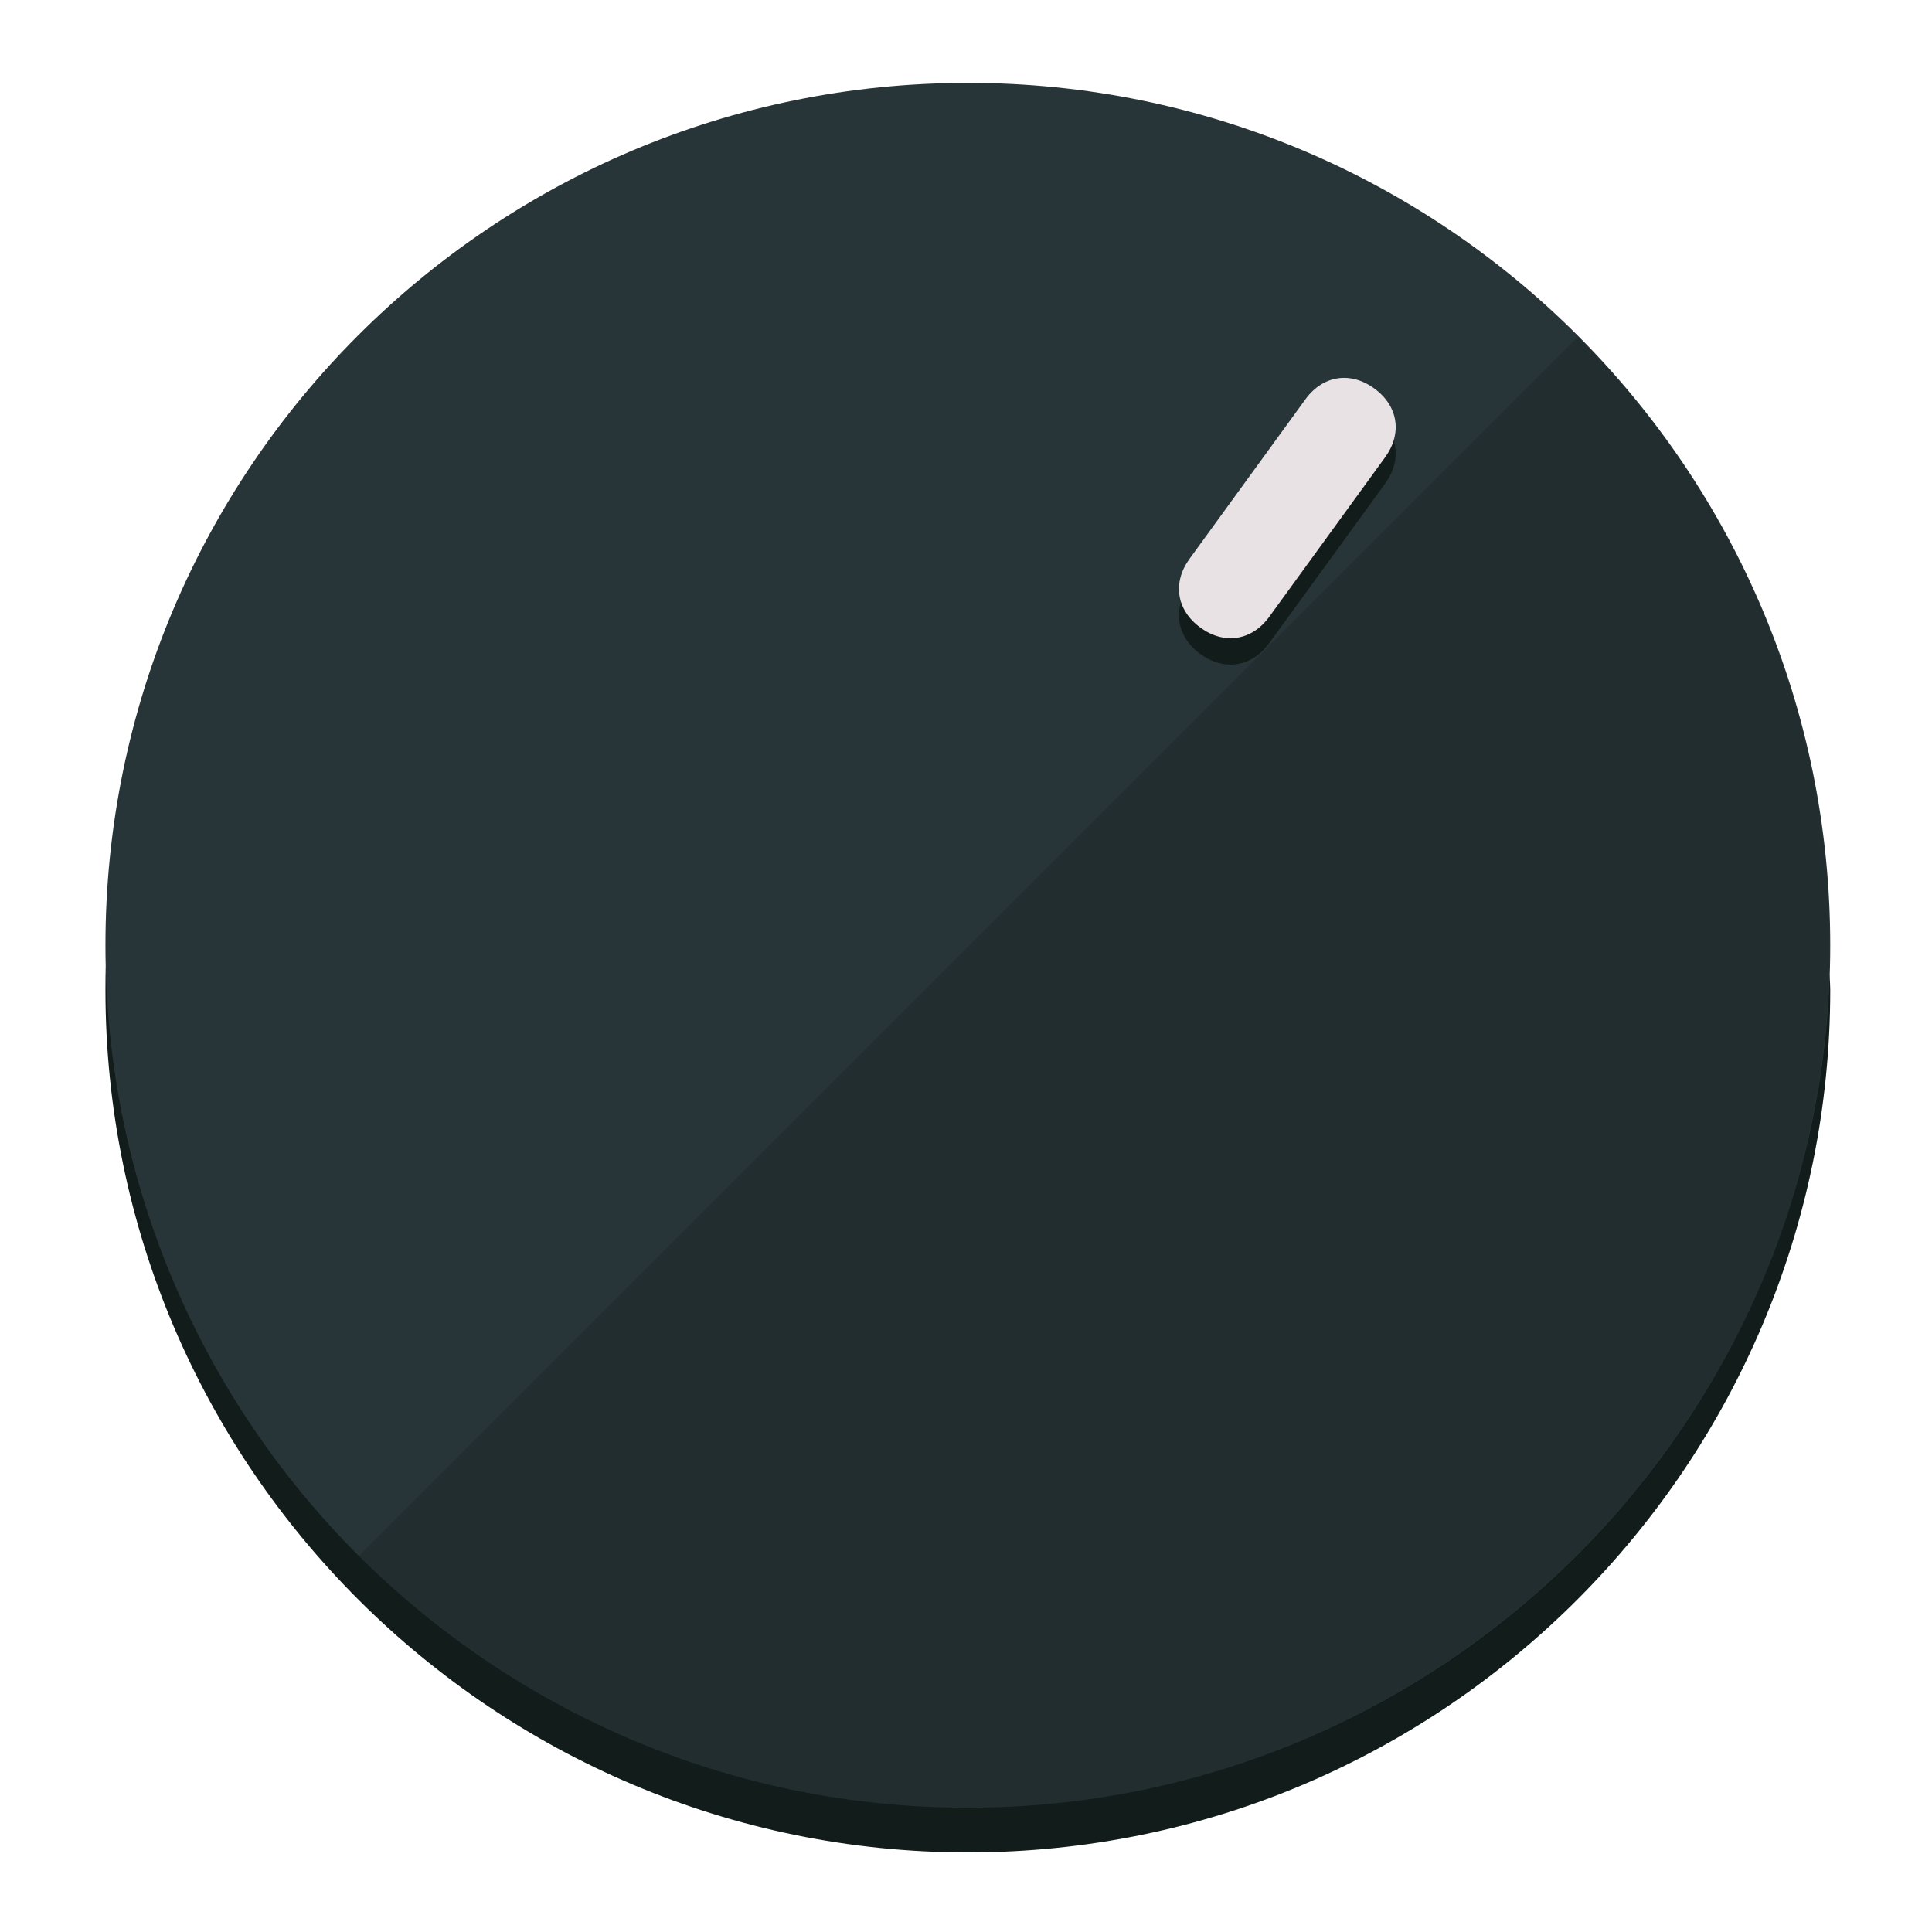
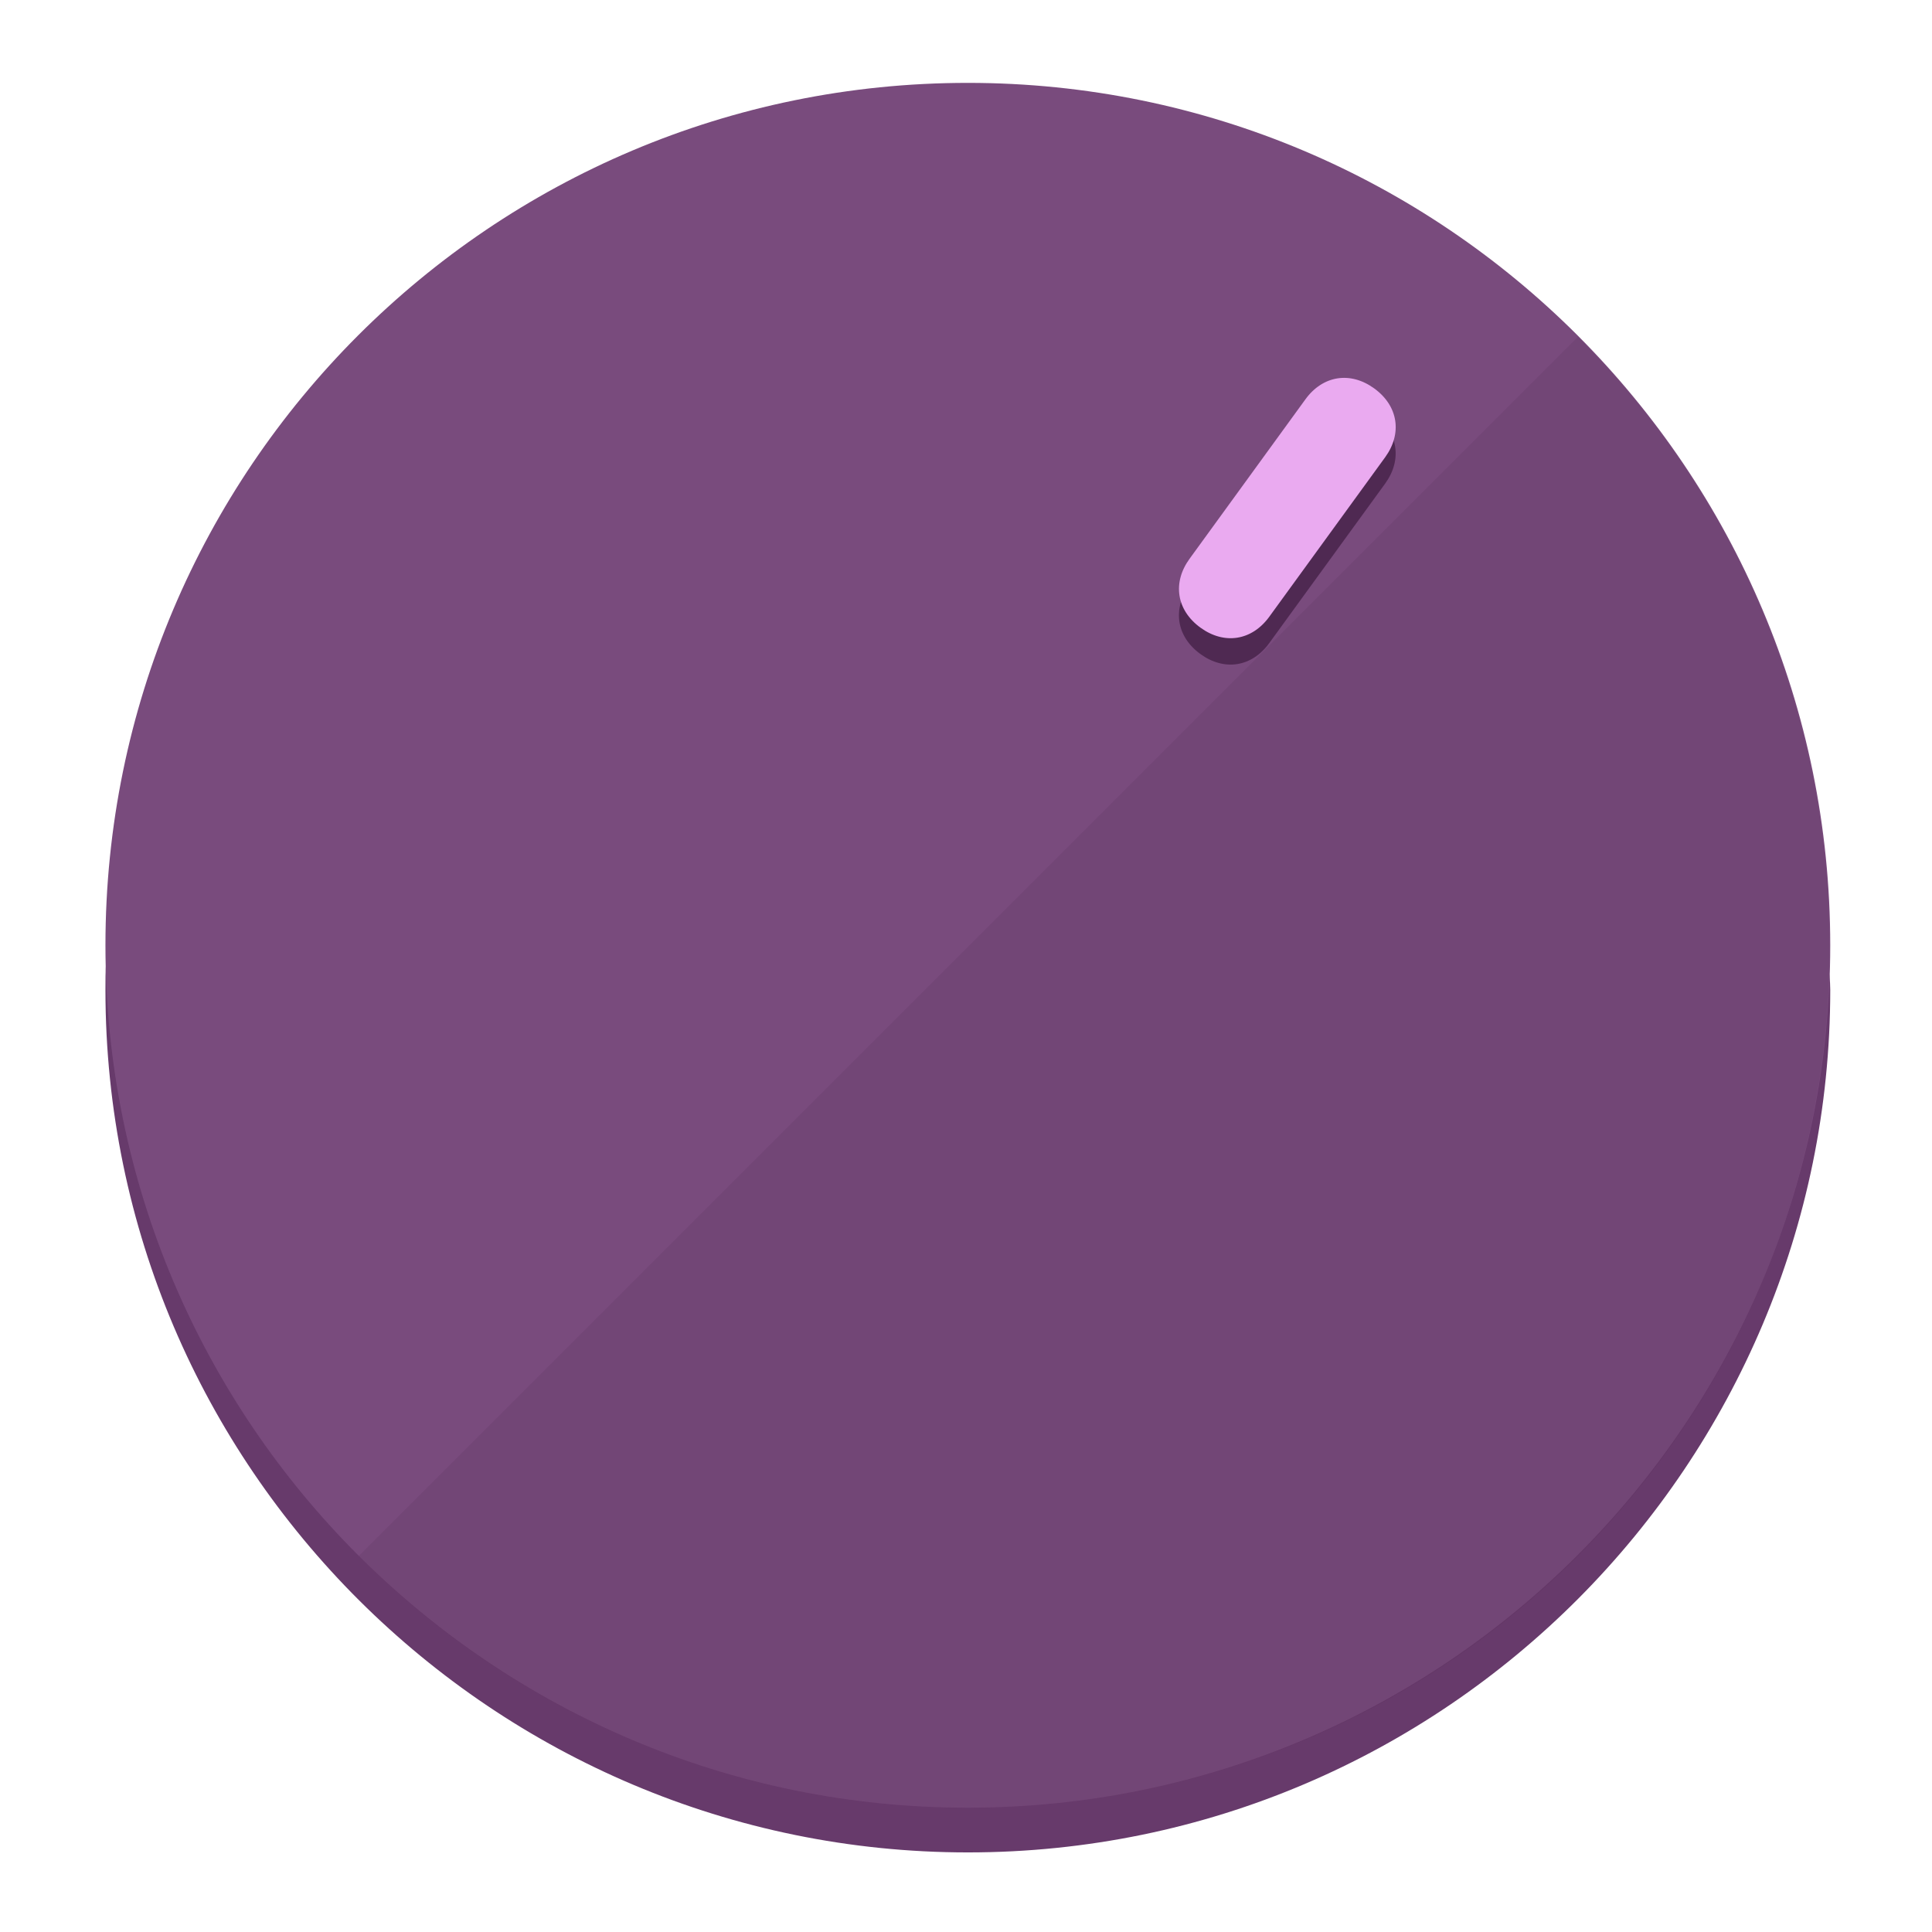
<svg xmlns="http://www.w3.org/2000/svg" height="120px" width="120px" version="1.1" id="Layer_1" viewBox="0 0 496.8 496.8" xml:space="preserve">
  <defs id="defs23" />
  <g id="g3158">
-     <path style="display:inline;fill:#121c1b;fill-opacity:1;stroke-width:1.584" d="m 248.875,445.92 c 116.582,0 212.89,-91.238 220.493,-205.286 0,5.069 1.267,8.87 1.267,13.939 0,121.651 -98.842,221.76 -221.76,221.76 -121.651,0 -221.76,-98.842 -221.76,-221.76 0,-5.069 0,-8.87 1.267,-13.939 7.603,114.048 103.91,205.286 220.493,205.286 z" id="path8" />
-     <circle style="display:inline;fill:#283538;fill-opacity:1;stroke-width:1.584" cx="248.875" cy="243.071" r="221.76" id="circle12" />
-     <path style="display:inline;fill:#000000;fill-opacity:0.154;stroke-width:1.587" d="m 405.744,86.606 c 86.308,86.308 86.308,227.193 0,313.5 -86.308,86.308 -227.193,86.308 -313.5,0" id="path14" />
+     <path style="display:inline;fill:#673A6B;fill-opacity:1;stroke-width:1.584" d="m 248.875,445.92 c 116.582,0 212.89,-91.238 220.493,-205.286 0,5.069 1.267,8.87 1.267,13.939 0,121.651 -98.842,221.76 -221.76,221.76 -121.651,0 -221.76,-98.842 -221.76,-221.76 0,-5.069 0,-8.87 1.267,-13.939 7.603,114.048 103.91,205.286 220.493,205.286 z" id="path8" />
+     <circle style="display:inline;fill:#794B7D;fill-opacity:1;stroke-width:1.584" cx="248.875" cy="243.071" r="221.76" id="circle12" />
+     <path style="display:inline;fill:#4F2952;fill-opacity:0.154;stroke-width:1.587" d="m 405.744,86.606 c 86.308,86.308 86.308,227.193 0,313.5 -86.308,86.308 -227.193,86.308 -313.5,0" id="path14" />
  </g>
  <g id="g3198">
    <circle style="display:none;fill:#000000;fill-opacity:0;stroke-width:1.584" cx="344.188" cy="51.017" r="221.76" id="circle12-3" transform="rotate(36)" />
-     <path style="display:inline;fill:#121c1b;fill-opacity:1;stroke-width:1.584" d="m 326.375,165.375 c -4.469,6.151 -11.549,7.272 -17.7,2.803 v 0 c -6.151,-4.469 -7.273,-11.549 -2.803,-17.7 l 29.794,-41.007 c 4.469,-6.151 11.549,-7.272 17.7,-2.803 v 0 c 6.151,4.469 7.272,11.549 2.803,17.7 z" id="path3789" />
-     <path style="display:inline;fill:#E9E2E5;stroke-width:1.584" d="m 326.385,158.59 c -4.469,6.151 -11.549,7.272 -17.7,2.803 v 0 c -6.151,-4.469 -7.272,-11.549 -2.803,-17.7 l 29.794,-41.007 c 4.469,-6.151 11.549,-7.273 17.7,-2.803 v 0 c 6.151,4.469 7.272,11.549 2.803,17.7 z" id="path915" />
+     <path style="display:inline;fill:#4F2952;fill-opacity:1;stroke-width:1.584" d="m 326.375,165.375 c -4.469,6.151 -11.549,7.272 -17.7,2.803 v 0 c -6.151,-4.469 -7.273,-11.549 -2.803,-17.7 l 29.794,-41.007 c 4.469,-6.151 11.549,-7.272 17.7,-2.803 v 0 c 6.151,4.469 7.272,11.549 2.803,17.7 z" id="path3789" />
+     <path style="display:inline;fill:#EAAAF0;stroke-width:1.584" d="m 326.385,158.59 c -4.469,6.151 -11.549,7.272 -17.7,2.803 v 0 c -6.151,-4.469 -7.272,-11.549 -2.803,-17.7 l 29.794,-41.007 c 4.469,-6.151 11.549,-7.273 17.7,-2.803 v 0 c 6.151,4.469 7.272,11.549 2.803,17.7 z" id="path915" />
  </g>
</svg>
